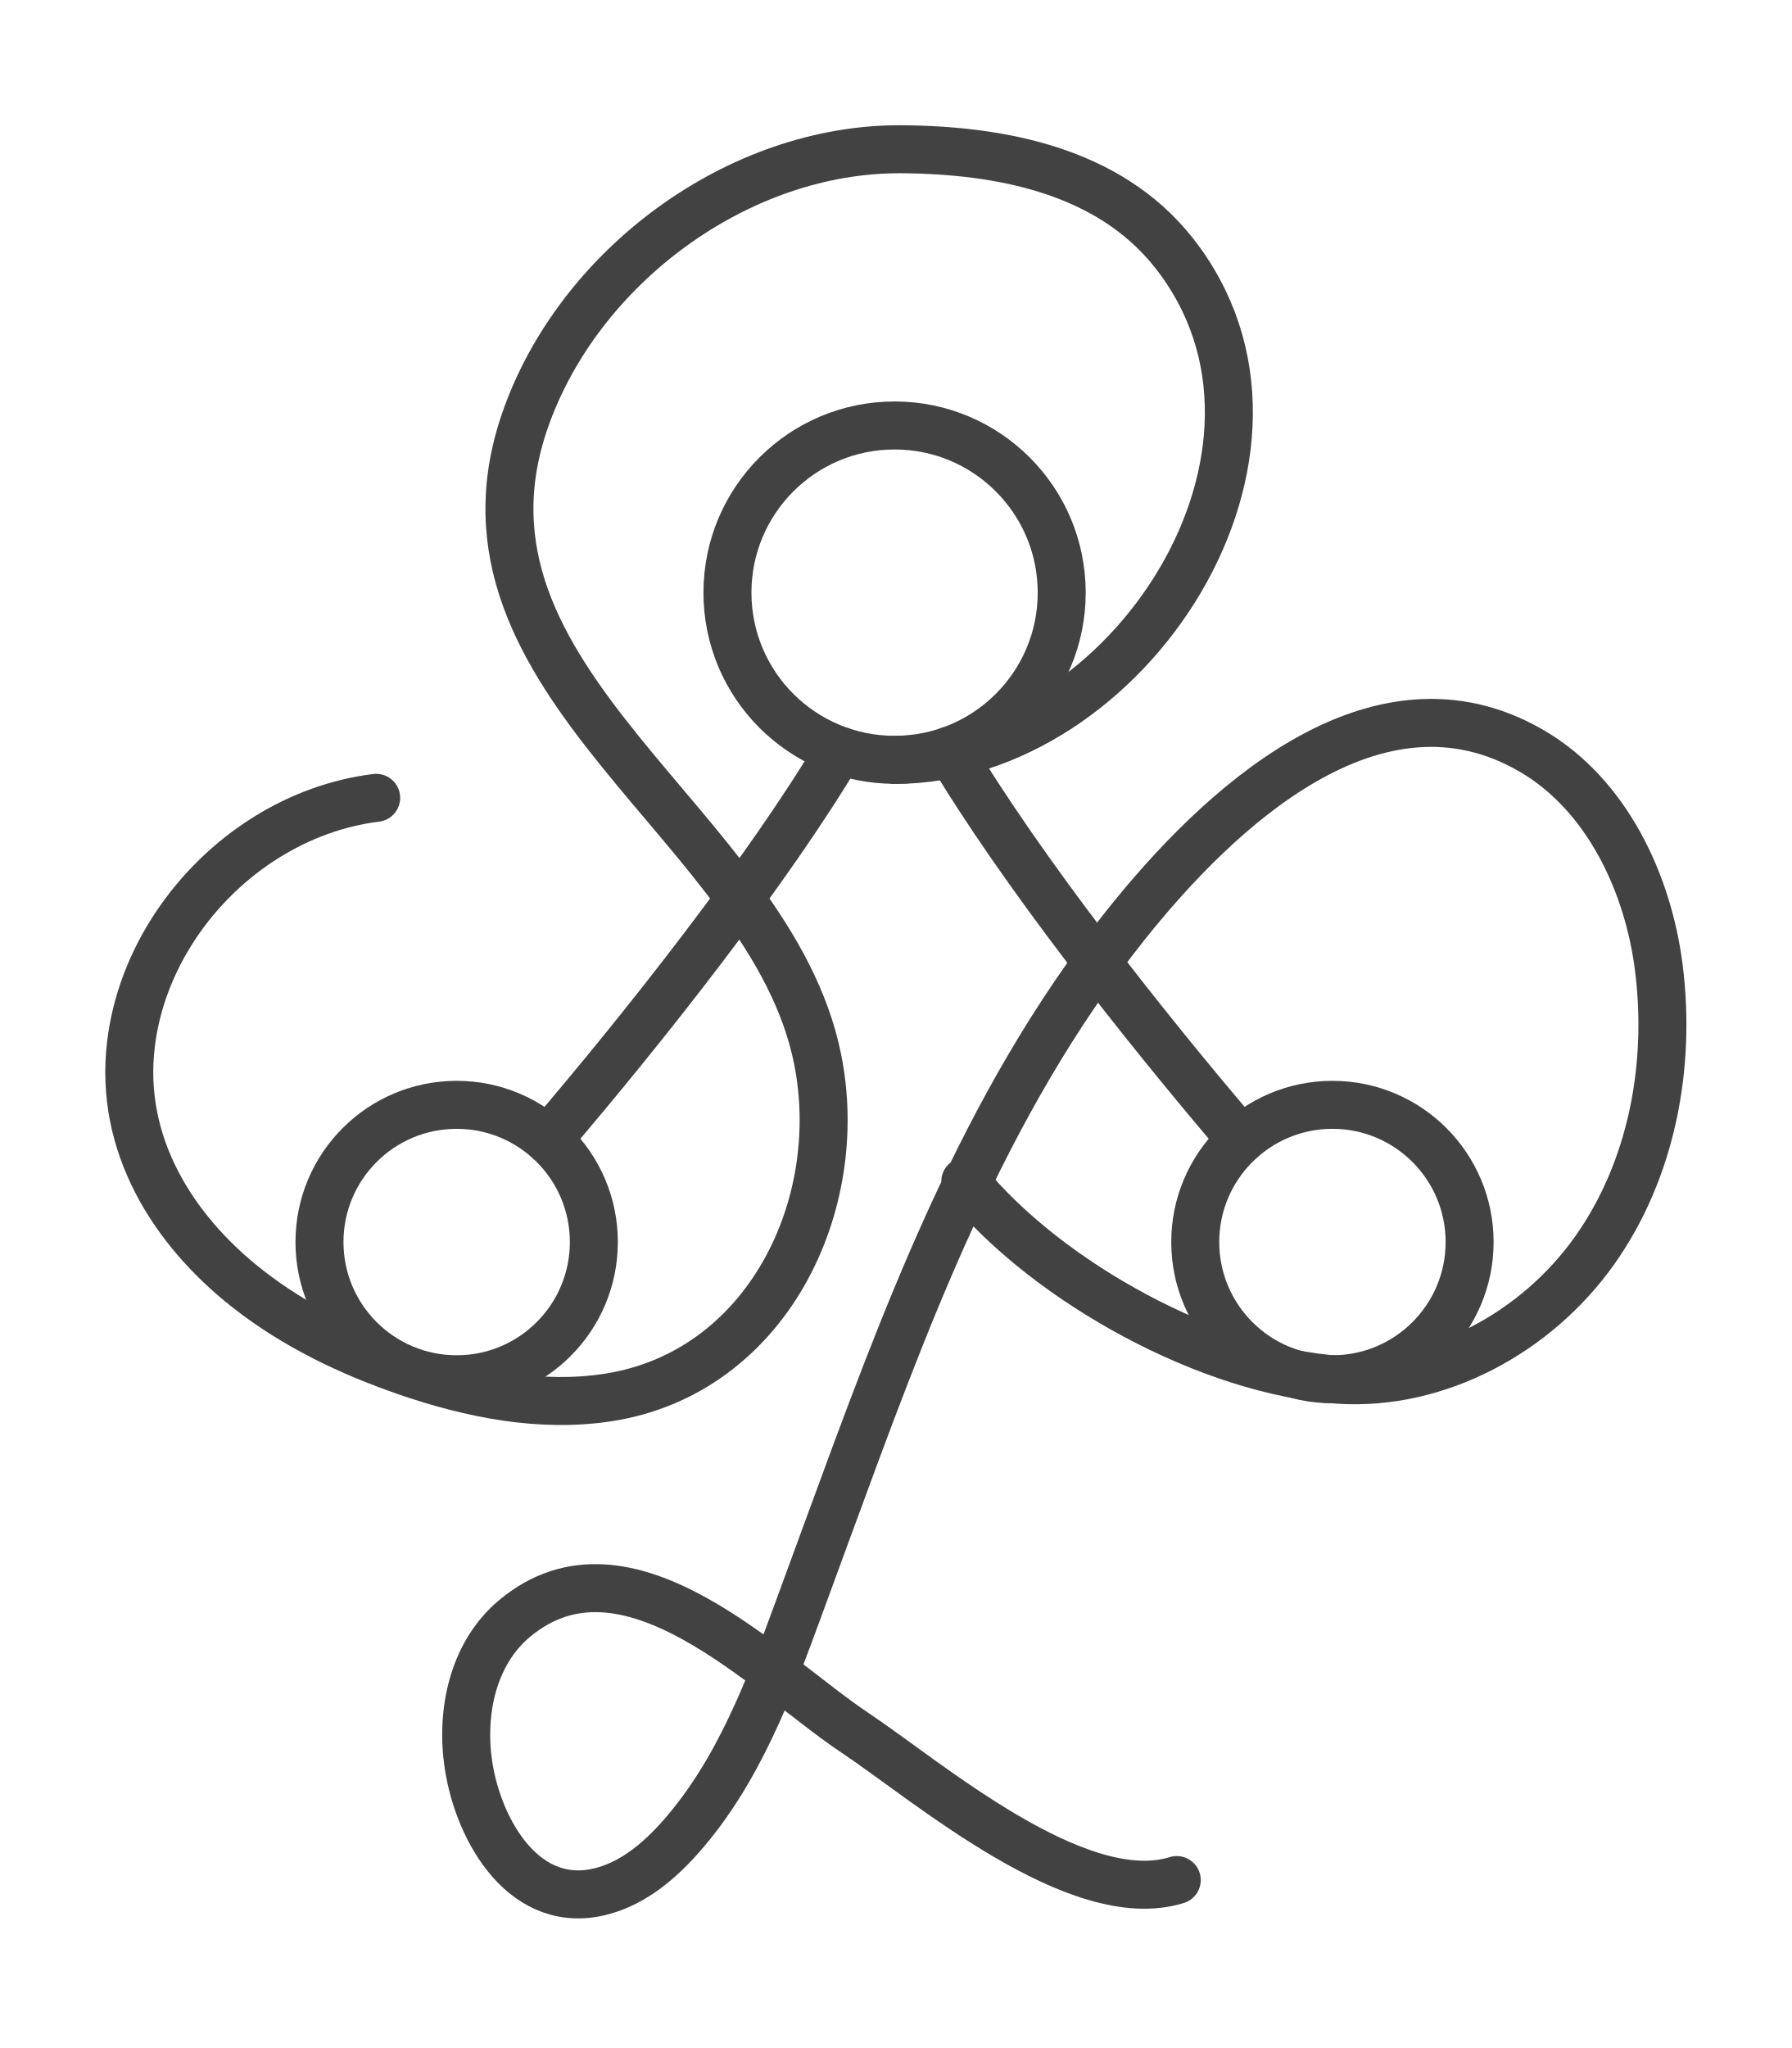
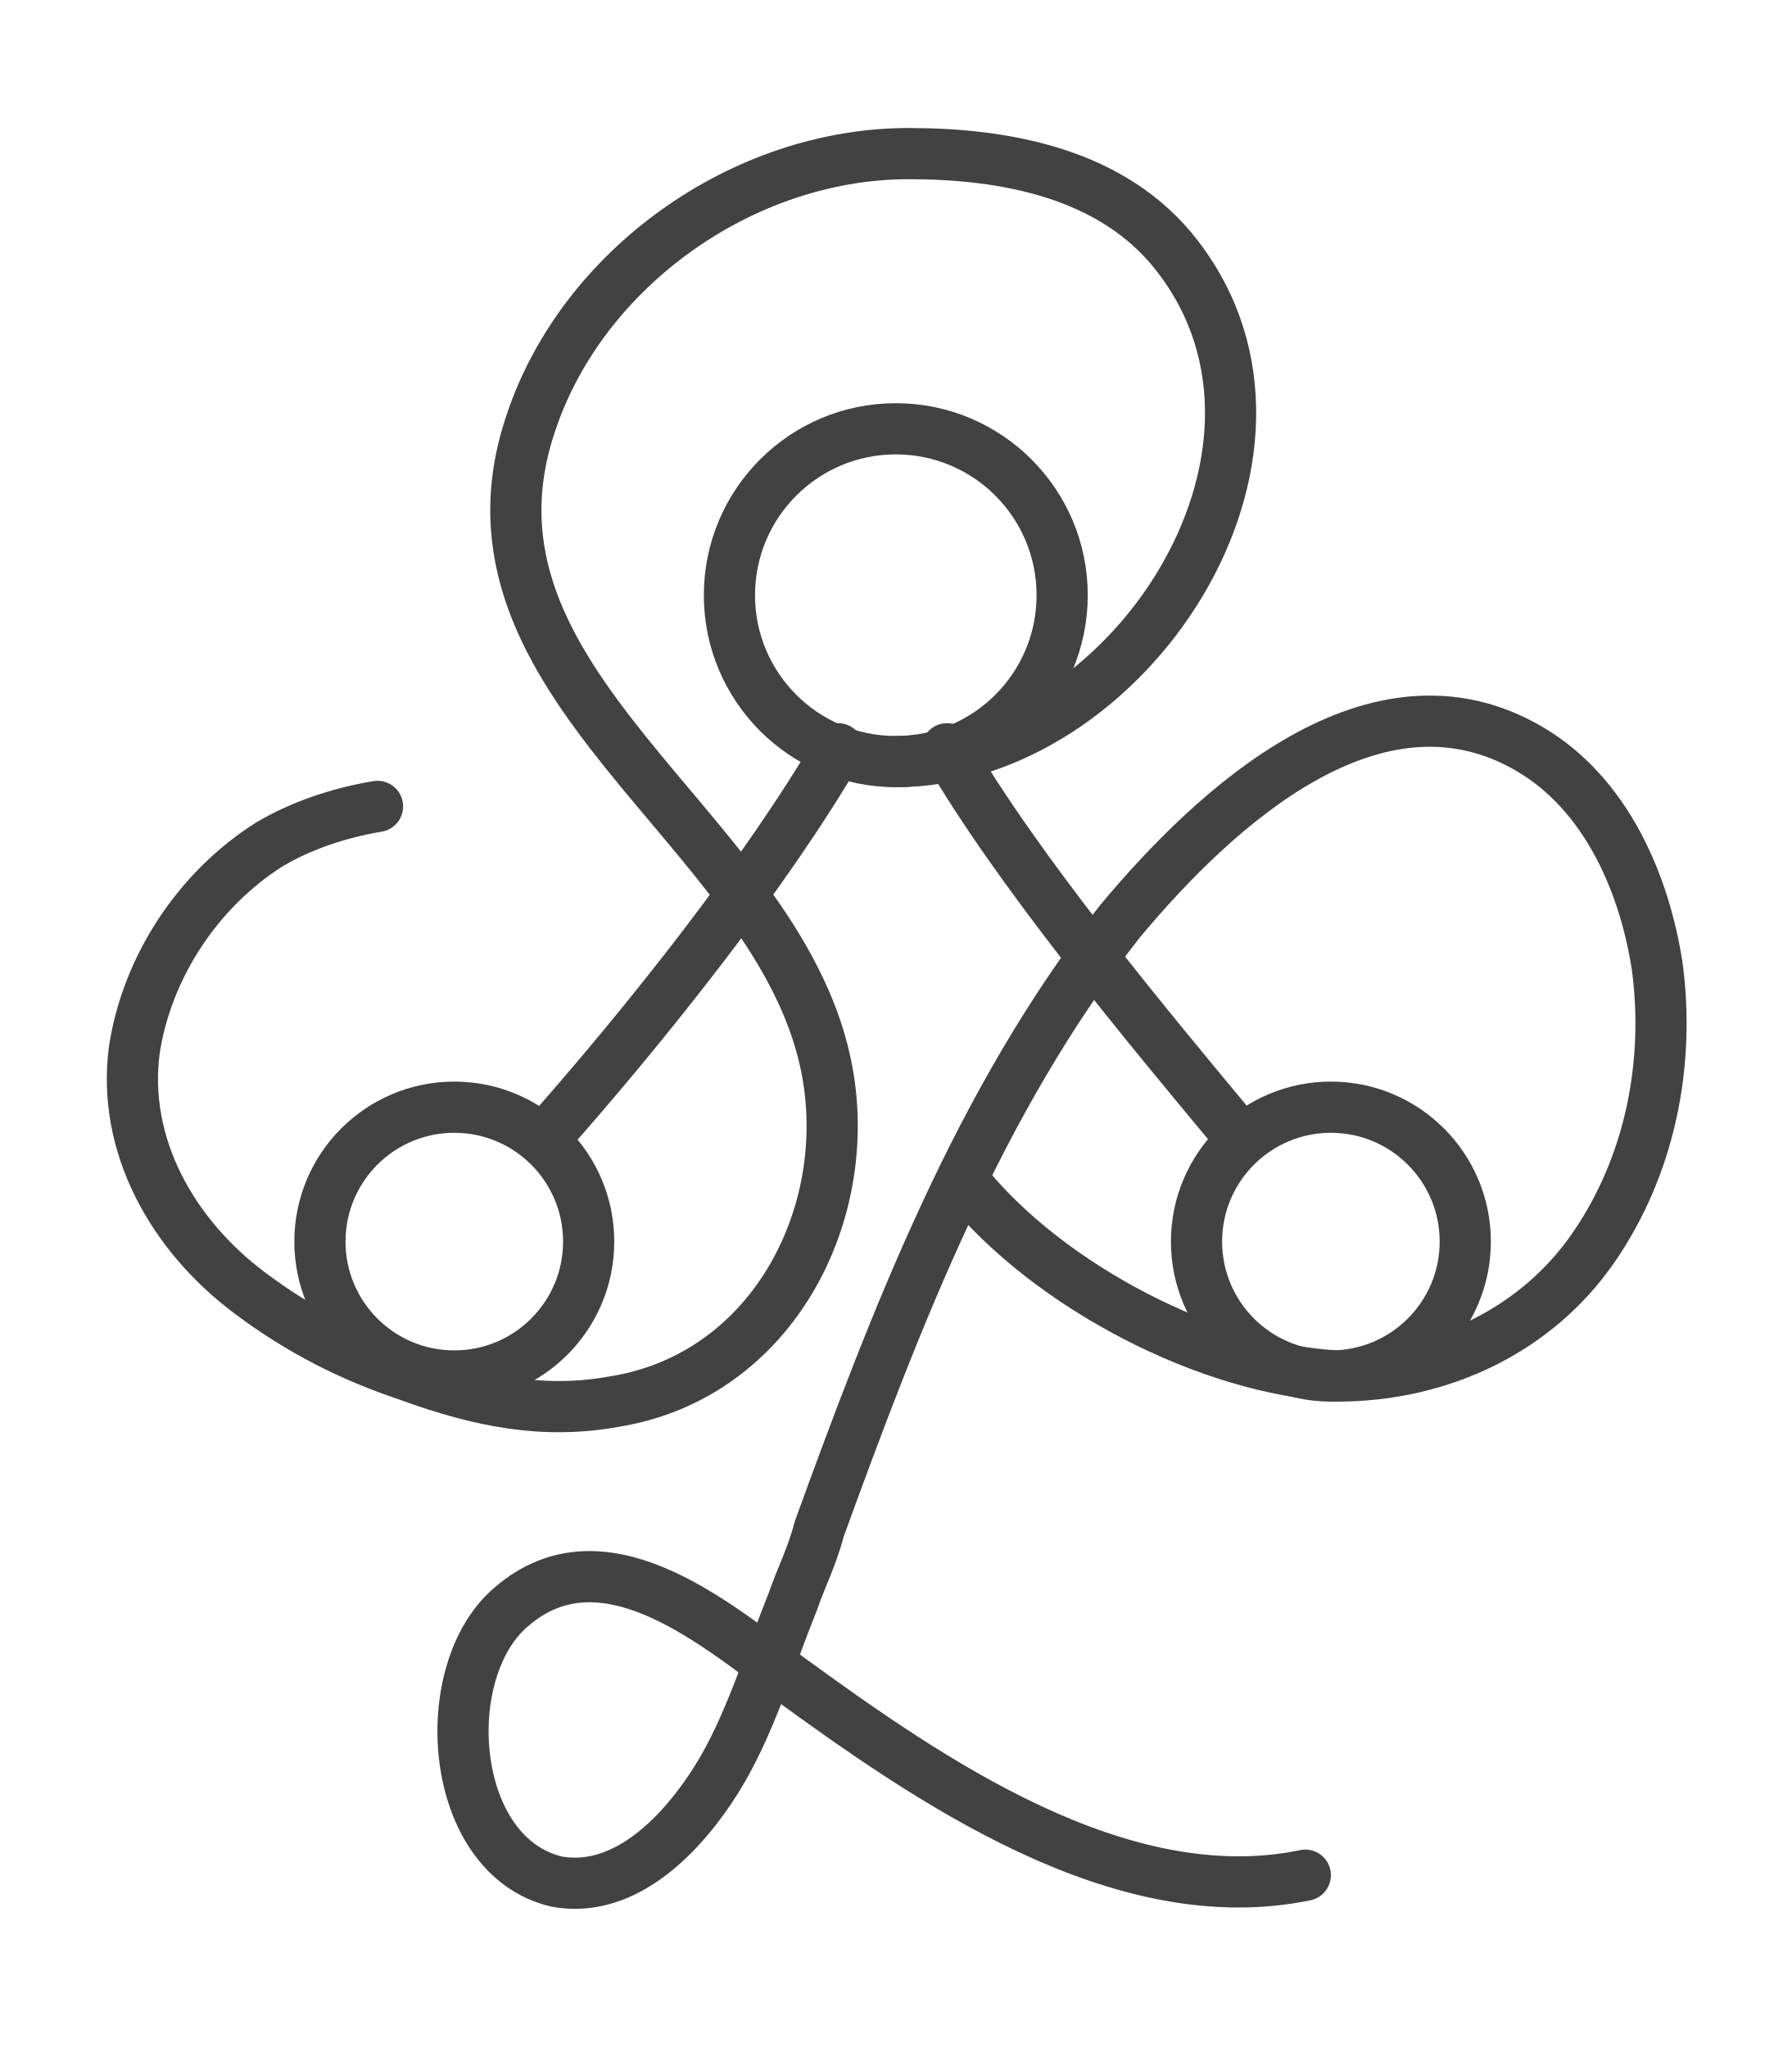
- <svg xmlns="http://www.w3.org/2000/svg" version="1.1" id="Layer_1" x="0px" y="0px" width="28px" height="32px" viewBox="0 0 28 32" enable-background="new 0 0 28 32" xml:space="preserve">
+ <svg xmlns="http://www.w3.org/2000/svg" id="Layer_1" width="28" height="32" version="1.1" viewBox="0 0 28 32">
+   <defs>
+     <style>
+       .st0 {
+         fill: none;
+         stroke: #424242;
+         stroke-linecap: round;
+         stroke-linejoin: round;
+         stroke-width: .8px;
+       }
+     </style>
+   </defs>
  <g>
-     <g>
-       <path fill="none" stroke="#424242" stroke-width="0.75" stroke-linecap="round" stroke-linejoin="round" stroke-miterlimit="10" d="    M13.98,11.874c3.65,0,6.813-4.848,4.356-7.936c-1.016-1.276-2.699-1.595-4.247-1.606c-2.557-0.017-5.051,1.843-5.882,4.232    c-1.43,4.111,3.831,6.32,4.57,9.979c0.466,2.306-0.805,4.905-3.262,5.291C8.457,22,7.371,21.783,6.357,21.434    c-0.886-0.305-1.743-0.715-2.48-1.292c-1.189-0.93-2.016-2.274-1.831-3.821C2.204,14.99,3.04,13.78,4.17,13.079    c0.518-0.322,1.102-0.538,1.709-0.613" />
-       <path fill="none" stroke="#424242" stroke-width="0.75" stroke-linecap="round" stroke-linejoin="round" stroke-miterlimit="10" d="    M15.086,18.461c1.296,1.586,3.847,2.972,5.841,3.098c1.552,0.097,3.086-0.745,3.988-2.011c0.902-1.266,1.207-2.901,1.008-4.443    c-0.167-1.301-0.807-2.681-1.975-3.366c-2.448-1.436-4.925,0.918-6.358,2.718c-2.239,2.811-3.453,6.166-4.676,9.498    c-0.14,0.381-0.28,0.762-0.419,1.143c-0.468,1.275-0.955,2.582-1.854,3.6c-0.328,0.371-0.722,0.706-1.198,0.842    c-1.23,0.353-1.964-0.924-2.121-1.959c-0.124-0.816,0.061-1.742,0.72-2.292c1.762-1.47,3.934,0.862,5.323,1.788    c1.123,0.748,3.475,2.78,5.026,2.299" />
-     </g>
-     <g>
-       <path fill="none" stroke="#424242" stroke-width="0.75" stroke-linecap="round" stroke-linejoin="round" stroke-miterlimit="10" d="    M13.117,11.726c-1.099,1.851-3.03,4.304-4.552,6.082" />
-       <path fill="none" stroke="#424242" stroke-width="0.75" stroke-linecap="round" stroke-linejoin="round" stroke-miterlimit="10" d="    M19.396,17.808c-1.522-1.778-3.453-4.231-4.552-6.083" />
-       <circle fill="none" stroke="#424242" stroke-width="0.75" stroke-linecap="round" stroke-linejoin="round" stroke-miterlimit="10" cx="7.137" cy="19.407" r="2.144" />
-       <circle fill="none" stroke="#424242" stroke-width="0.75" stroke-linecap="round" stroke-linejoin="round" stroke-miterlimit="10" cx="20.824" cy="19.407" r="2.144" />
-       <circle fill="none" stroke="#424242" stroke-width="0.75" stroke-linecap="round" stroke-linejoin="round" stroke-miterlimit="10" cx="13.981" cy="9.26" r="2.612" />
-     </g>
+     <path class="st0" d="M14,11.9c3.6,0,6.8-4.8,4.4-7.9-1-1.3-2.7-1.6-4.2-1.6-2.6,0-5.1,1.8-5.9,4.2-1.4,4.1,3.8,6.3,4.6,10,.5,2.3-.8,4.9-3.3,5.3-1.1.2-2.1,0-3.2-.4-.9-.3-1.7-.7-2.5-1.3-1.2-.9-2-2.3-1.8-3.8.2-1.3,1-2.5,2.1-3.2.5-.3,1.1-.5,1.7-.6" />
+     <path class="st0" d="M15.1,18.5c1.3,1.6,3.8,2.9,5.8,3,1.6,0,3.1-.7,4-2,.9-1.3,1.2-2.9,1-4.4-.2-1.3-.8-2.7-2-3.4-2.4-1.4-4.9.9-6.4,2.7-2.2,2.8-3.5,6.2-4.7,9.5-.1.4-.3.8-.4,1.1-.4,1-.7,2-1.2,2.8s-1.4,1.8-2.5,1.6c-1.7-.4-1.9-3.3-.7-4.3,1.4-1.2,3.1.2,4.3,1.1,2.2,1.6,5.2,3.7,8.1,3.1" />
  </g>
  <g>
- </g>
-   <g>
- </g>
-   <g>
- </g>
-   <g>
- </g>
-   <g>
- </g>
-   <g>
- </g>
-   <g>
- </g>
-   <g>
- </g>
-   <g>
- </g>
-   <g>
- </g>
-   <g>
- </g>
-   <g>
- </g>
-   <g>
- </g>
-   <g>
- </g>
-   <g>
- </g>
+     <path class="st0" d="M13.1,11.7c-1.1,1.9-3,4.3-4.6,6.1" />
+     <path class="st0" d="M19.4,17.8c-1.5-1.8-3.5-4.2-4.6-6.1" />
+     <circle class="st0" cx="7.1" cy="19.4" r="2.1" />
+     <circle class="st0" cx="20.8" cy="19.4" r="2.1" />
+     <circle class="st0" cx="14" cy="9.3" r="2.6" />
+   </g>
</svg>
